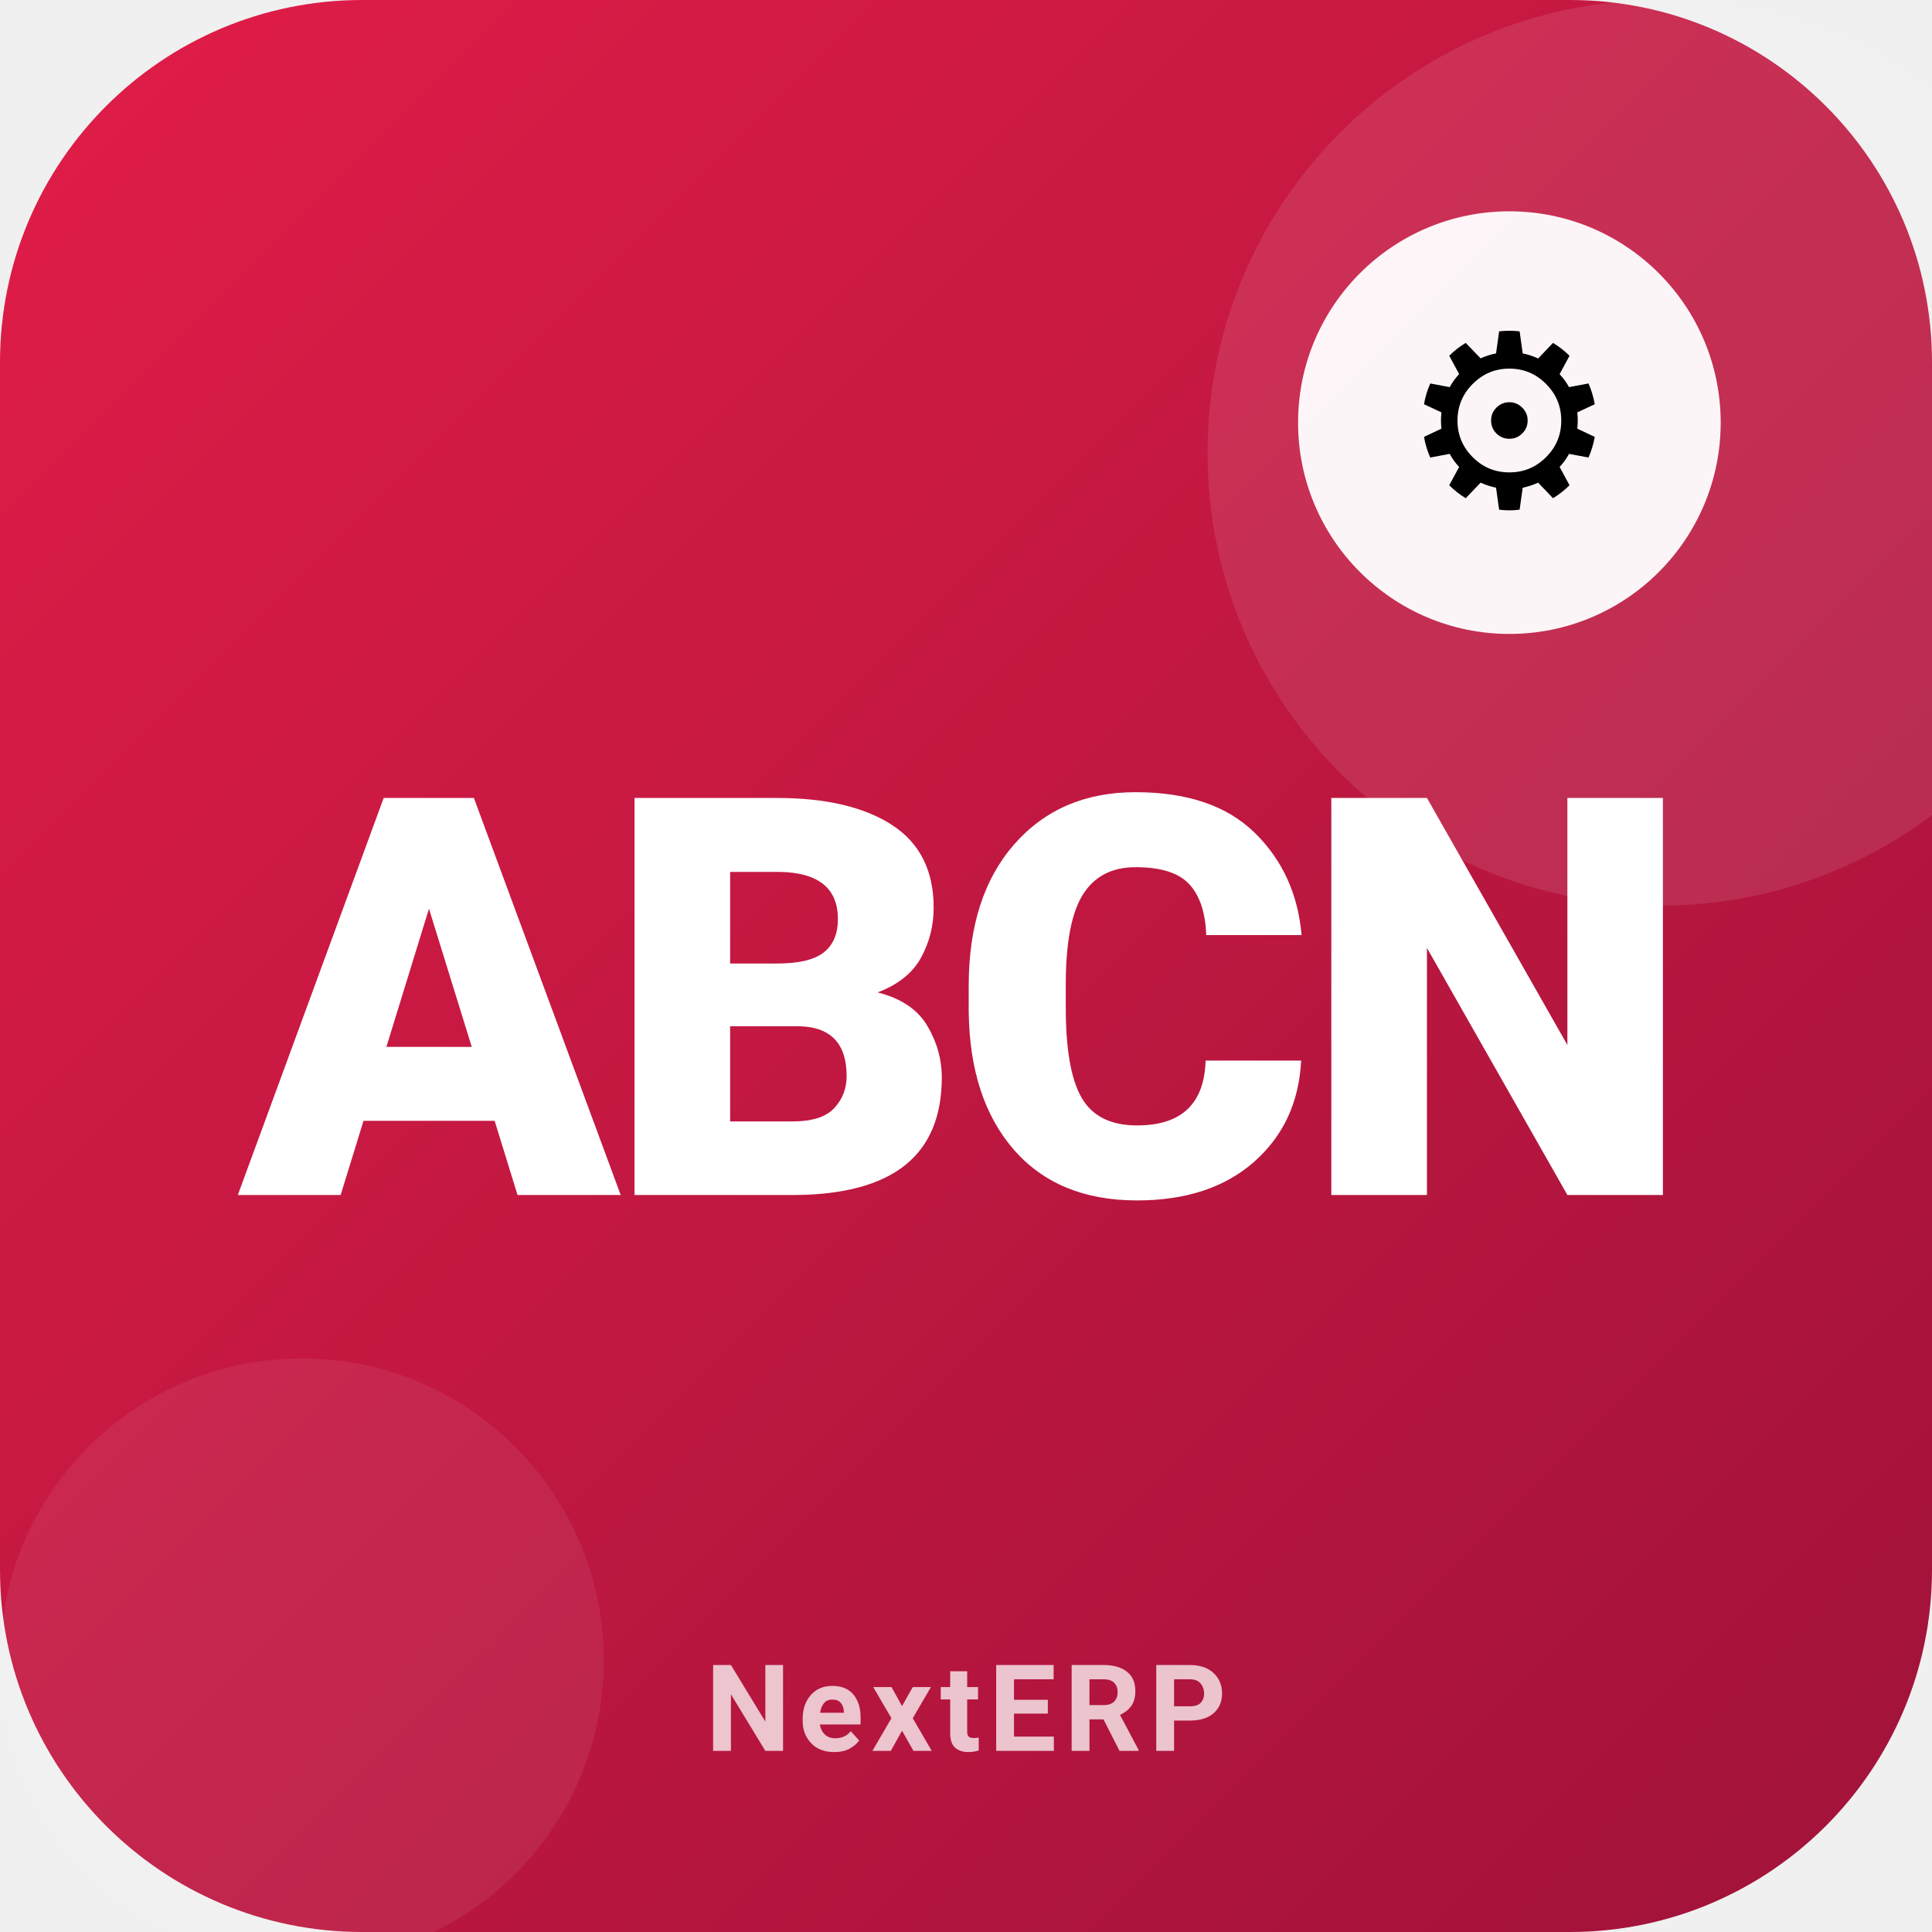
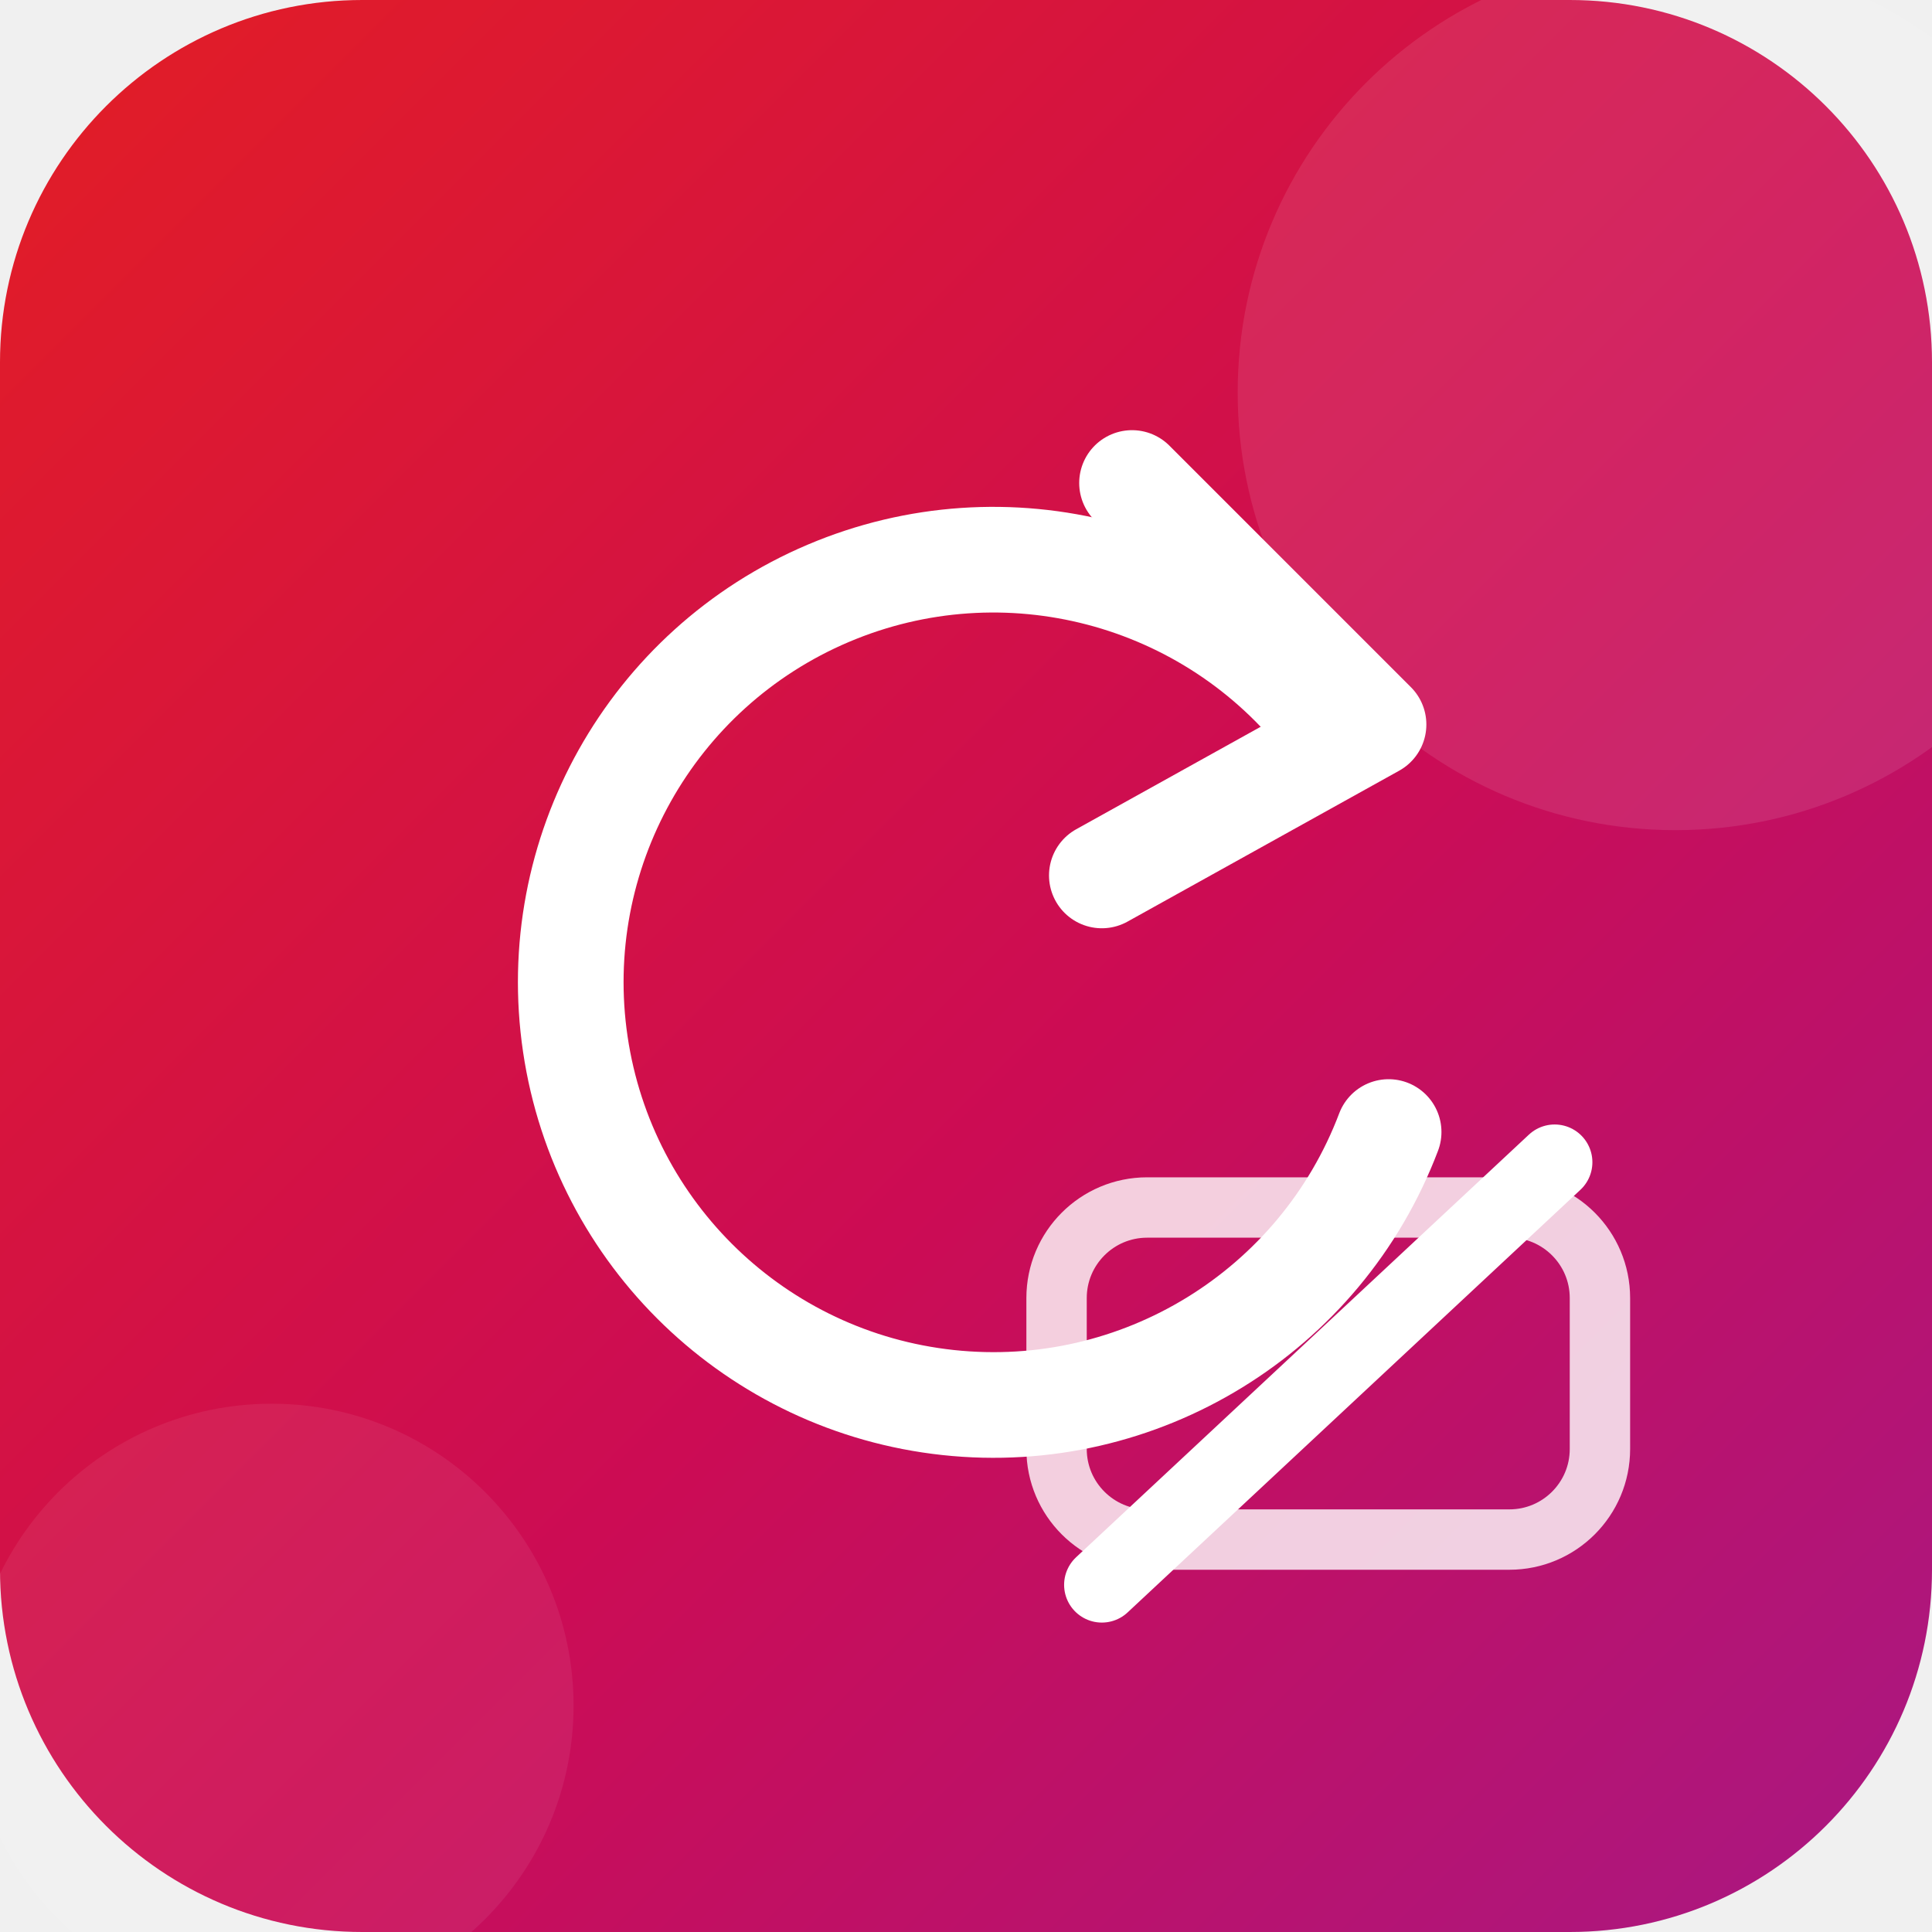
<svg xmlns="http://www.w3.org/2000/svg" viewBox="0 0 256 256" width="256" height="256">
  <defs>
    <linearGradient id="bg" x1="0%" y1="0%" x2="100%" y2="100%">
-       <stop offset="0%" stop-color="#e11d48" />
-       <stop offset="100%" stop-color="#9f1239" />
+       <stop offset="0%" stop-color="#E31E24" />
+       <stop offset="55%" stop-color="#CC0C54" />
+       <stop offset="100%" stop-color="#A81884" />
    </linearGradient>
  </defs>
  <rect width="256" height="256" rx="48" fill="url(#bg)" />
-   <circle cx="220" cy="60" r="60" fill="#ffffff" opacity="0.10" />
-   <circle cx="40" cy="220" r="40" fill="#ffffff" opacity="0.07" />
-   <text x="128" y="138" font-family="-apple-system, BlinkMacSystemFont, 'Segoe UI', Roboto, sans-serif" font-size="74" font-weight="800" fill="#ffffff" text-anchor="middle" dominant-baseline="middle" letter-spacing="-2">ABCN</text>
-   <circle cx="200" cy="56" r="28" fill="#ffffff" opacity="0.95" />
-   <text x="200" y="58" font-family="Apple Color Emoji, Segoe UI Emoji, Noto Color Emoji, sans-serif" font-size="32" text-anchor="middle" dominant-baseline="middle">⚙️</text>
-   <text x="128" y="232" font-family="-apple-system, BlinkMacSystemFont, 'Segoe UI', Roboto, sans-serif" font-size="16" font-weight="600" fill="#ffffff" opacity="0.75" text-anchor="middle" letter-spacing="1">NextERP</text>
+   <circle cx="222" cy="52" r="58" fill="#ffffff" opacity="0.10" />
+   <circle cx="36" cy="226" r="40" fill="#ffffff" opacity="0.07" />
+   <path d="M176 96 A56 56 0 1 0 184 150" fill="none" stroke="#ffffff" stroke-width="14" stroke-linecap="round" />
+   <path d="M150 64 L182 96 L146 116" fill="none" stroke="#ffffff" stroke-width="14" stroke-linecap="round" stroke-linejoin="round" />
+   <rect x="140" y="160" width="72" height="44" rx="12" fill="none" stroke="#ffffff" stroke-width="8" opacity="0.8" />
+   <path d="M146 210 L206 154" fill="none" stroke="#ffffff" stroke-width="10" stroke-linecap="round" />
</svg>
